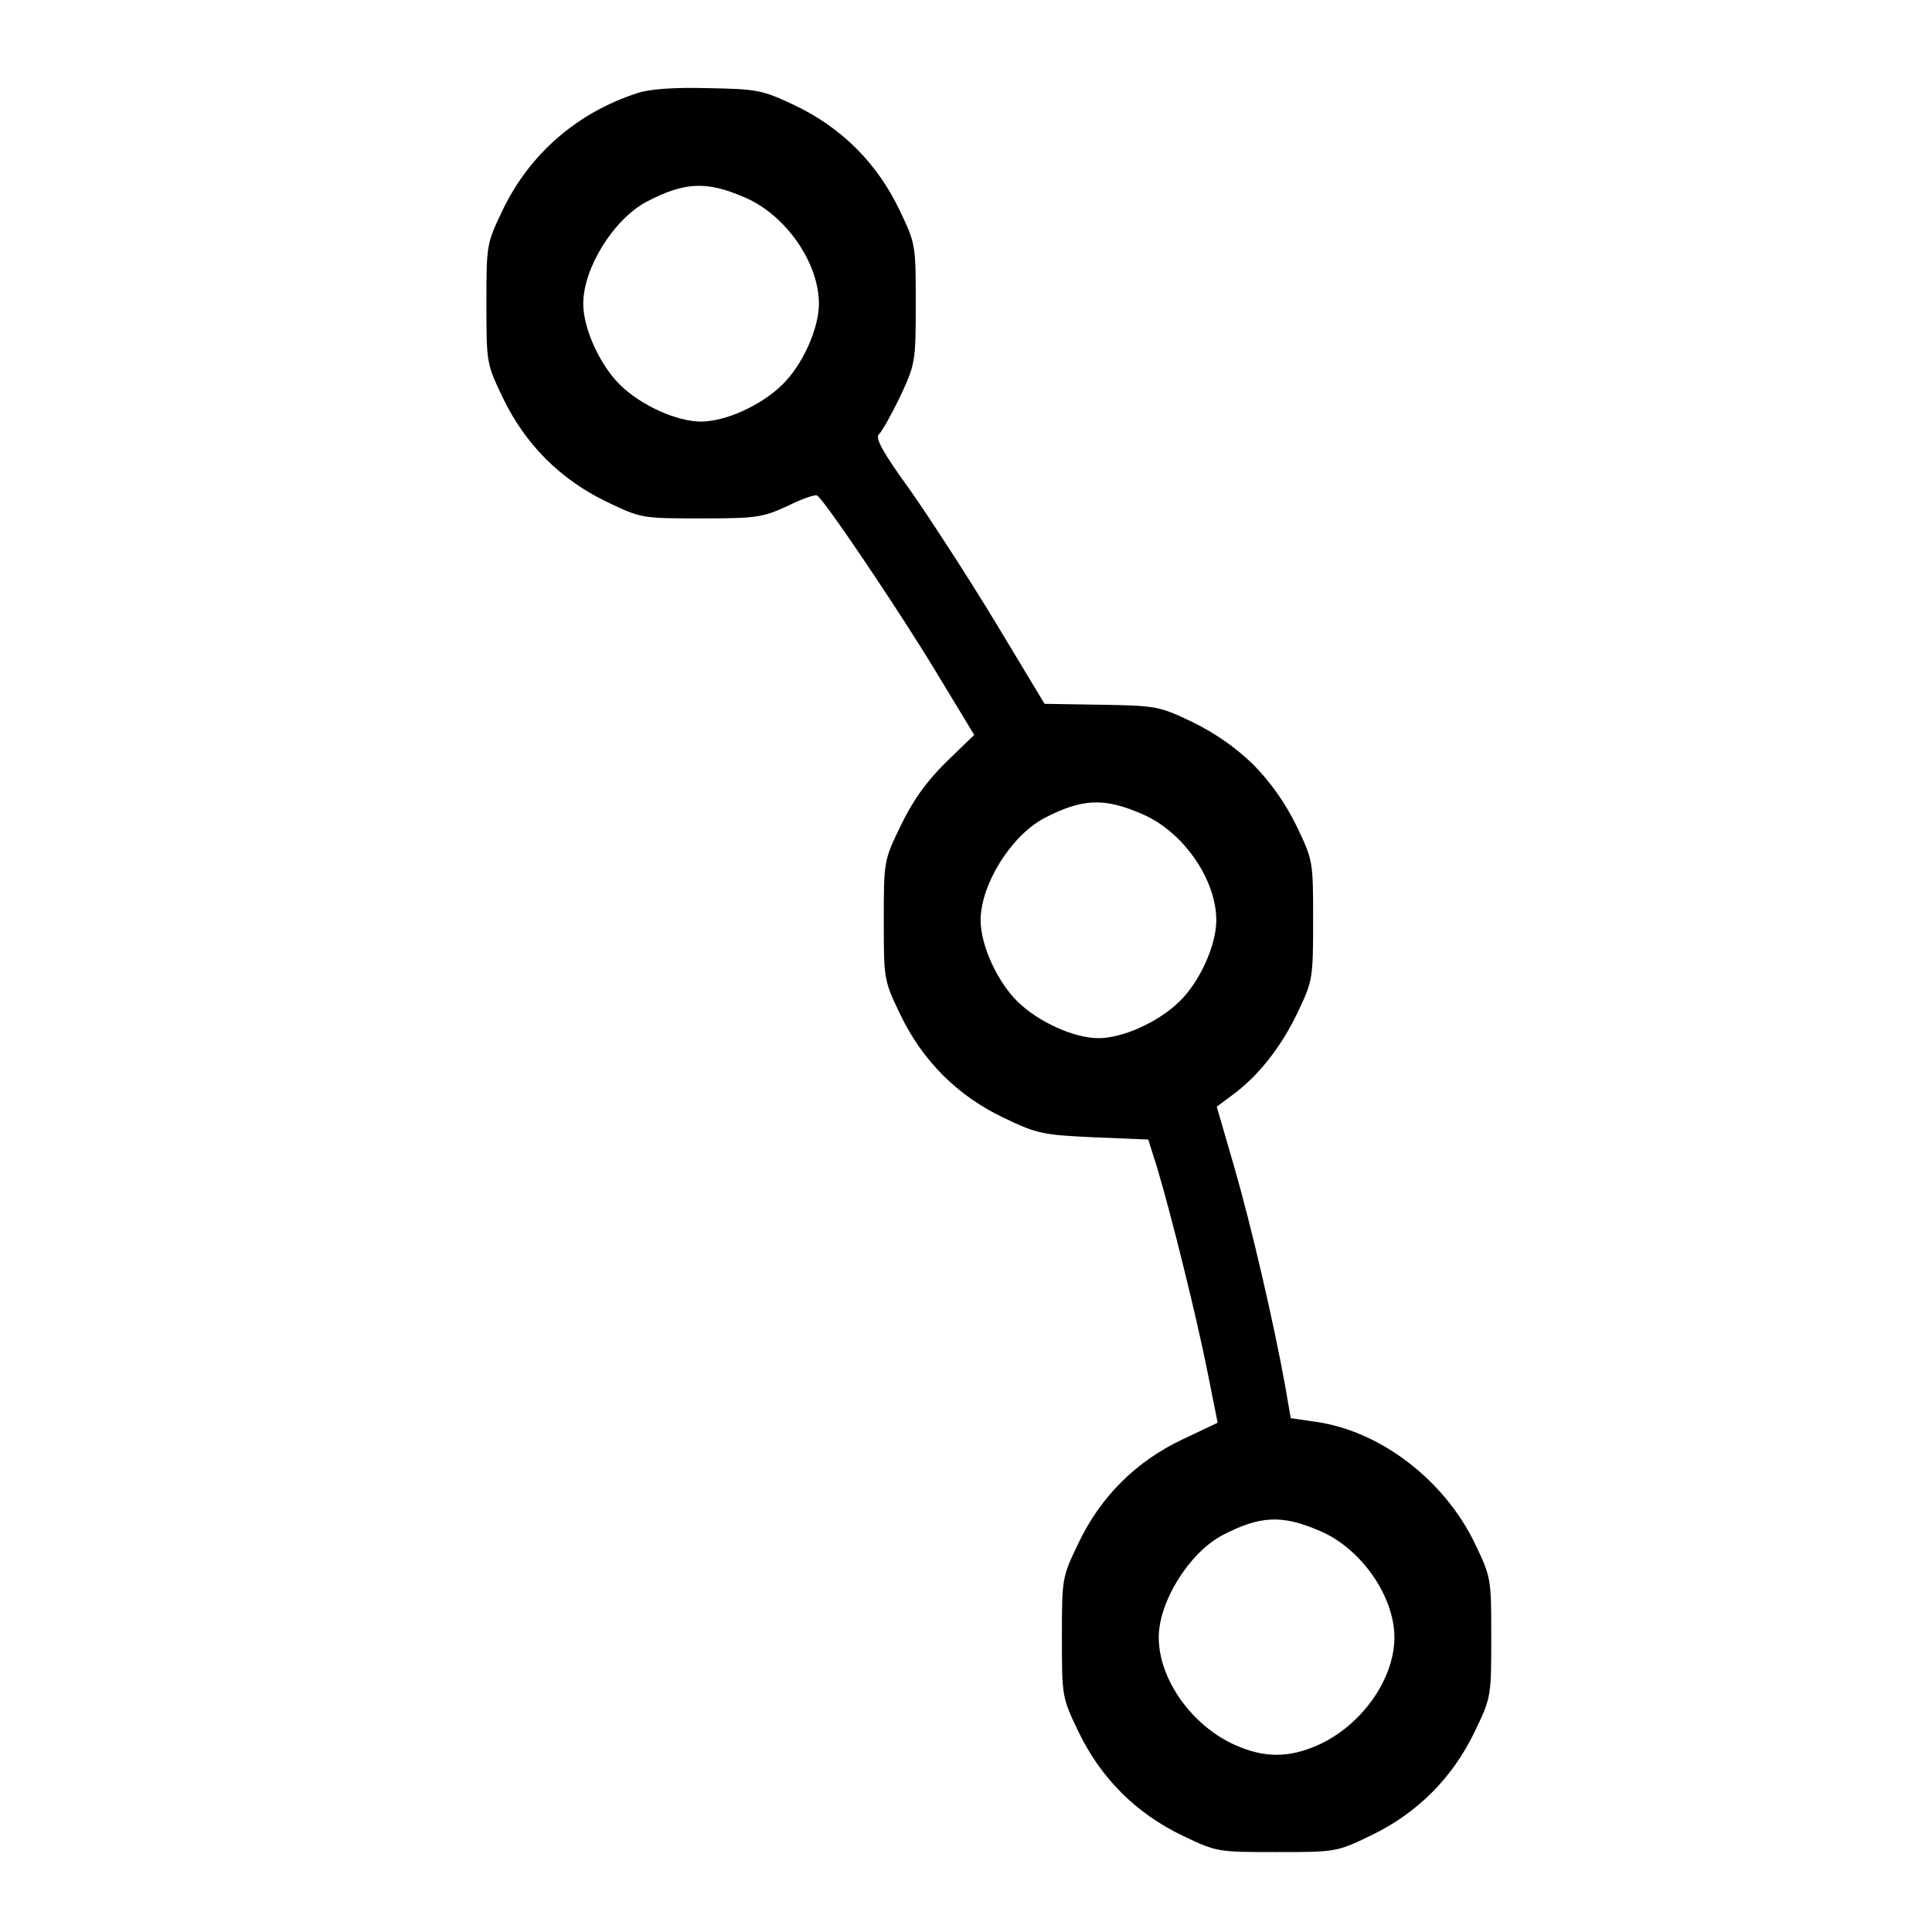
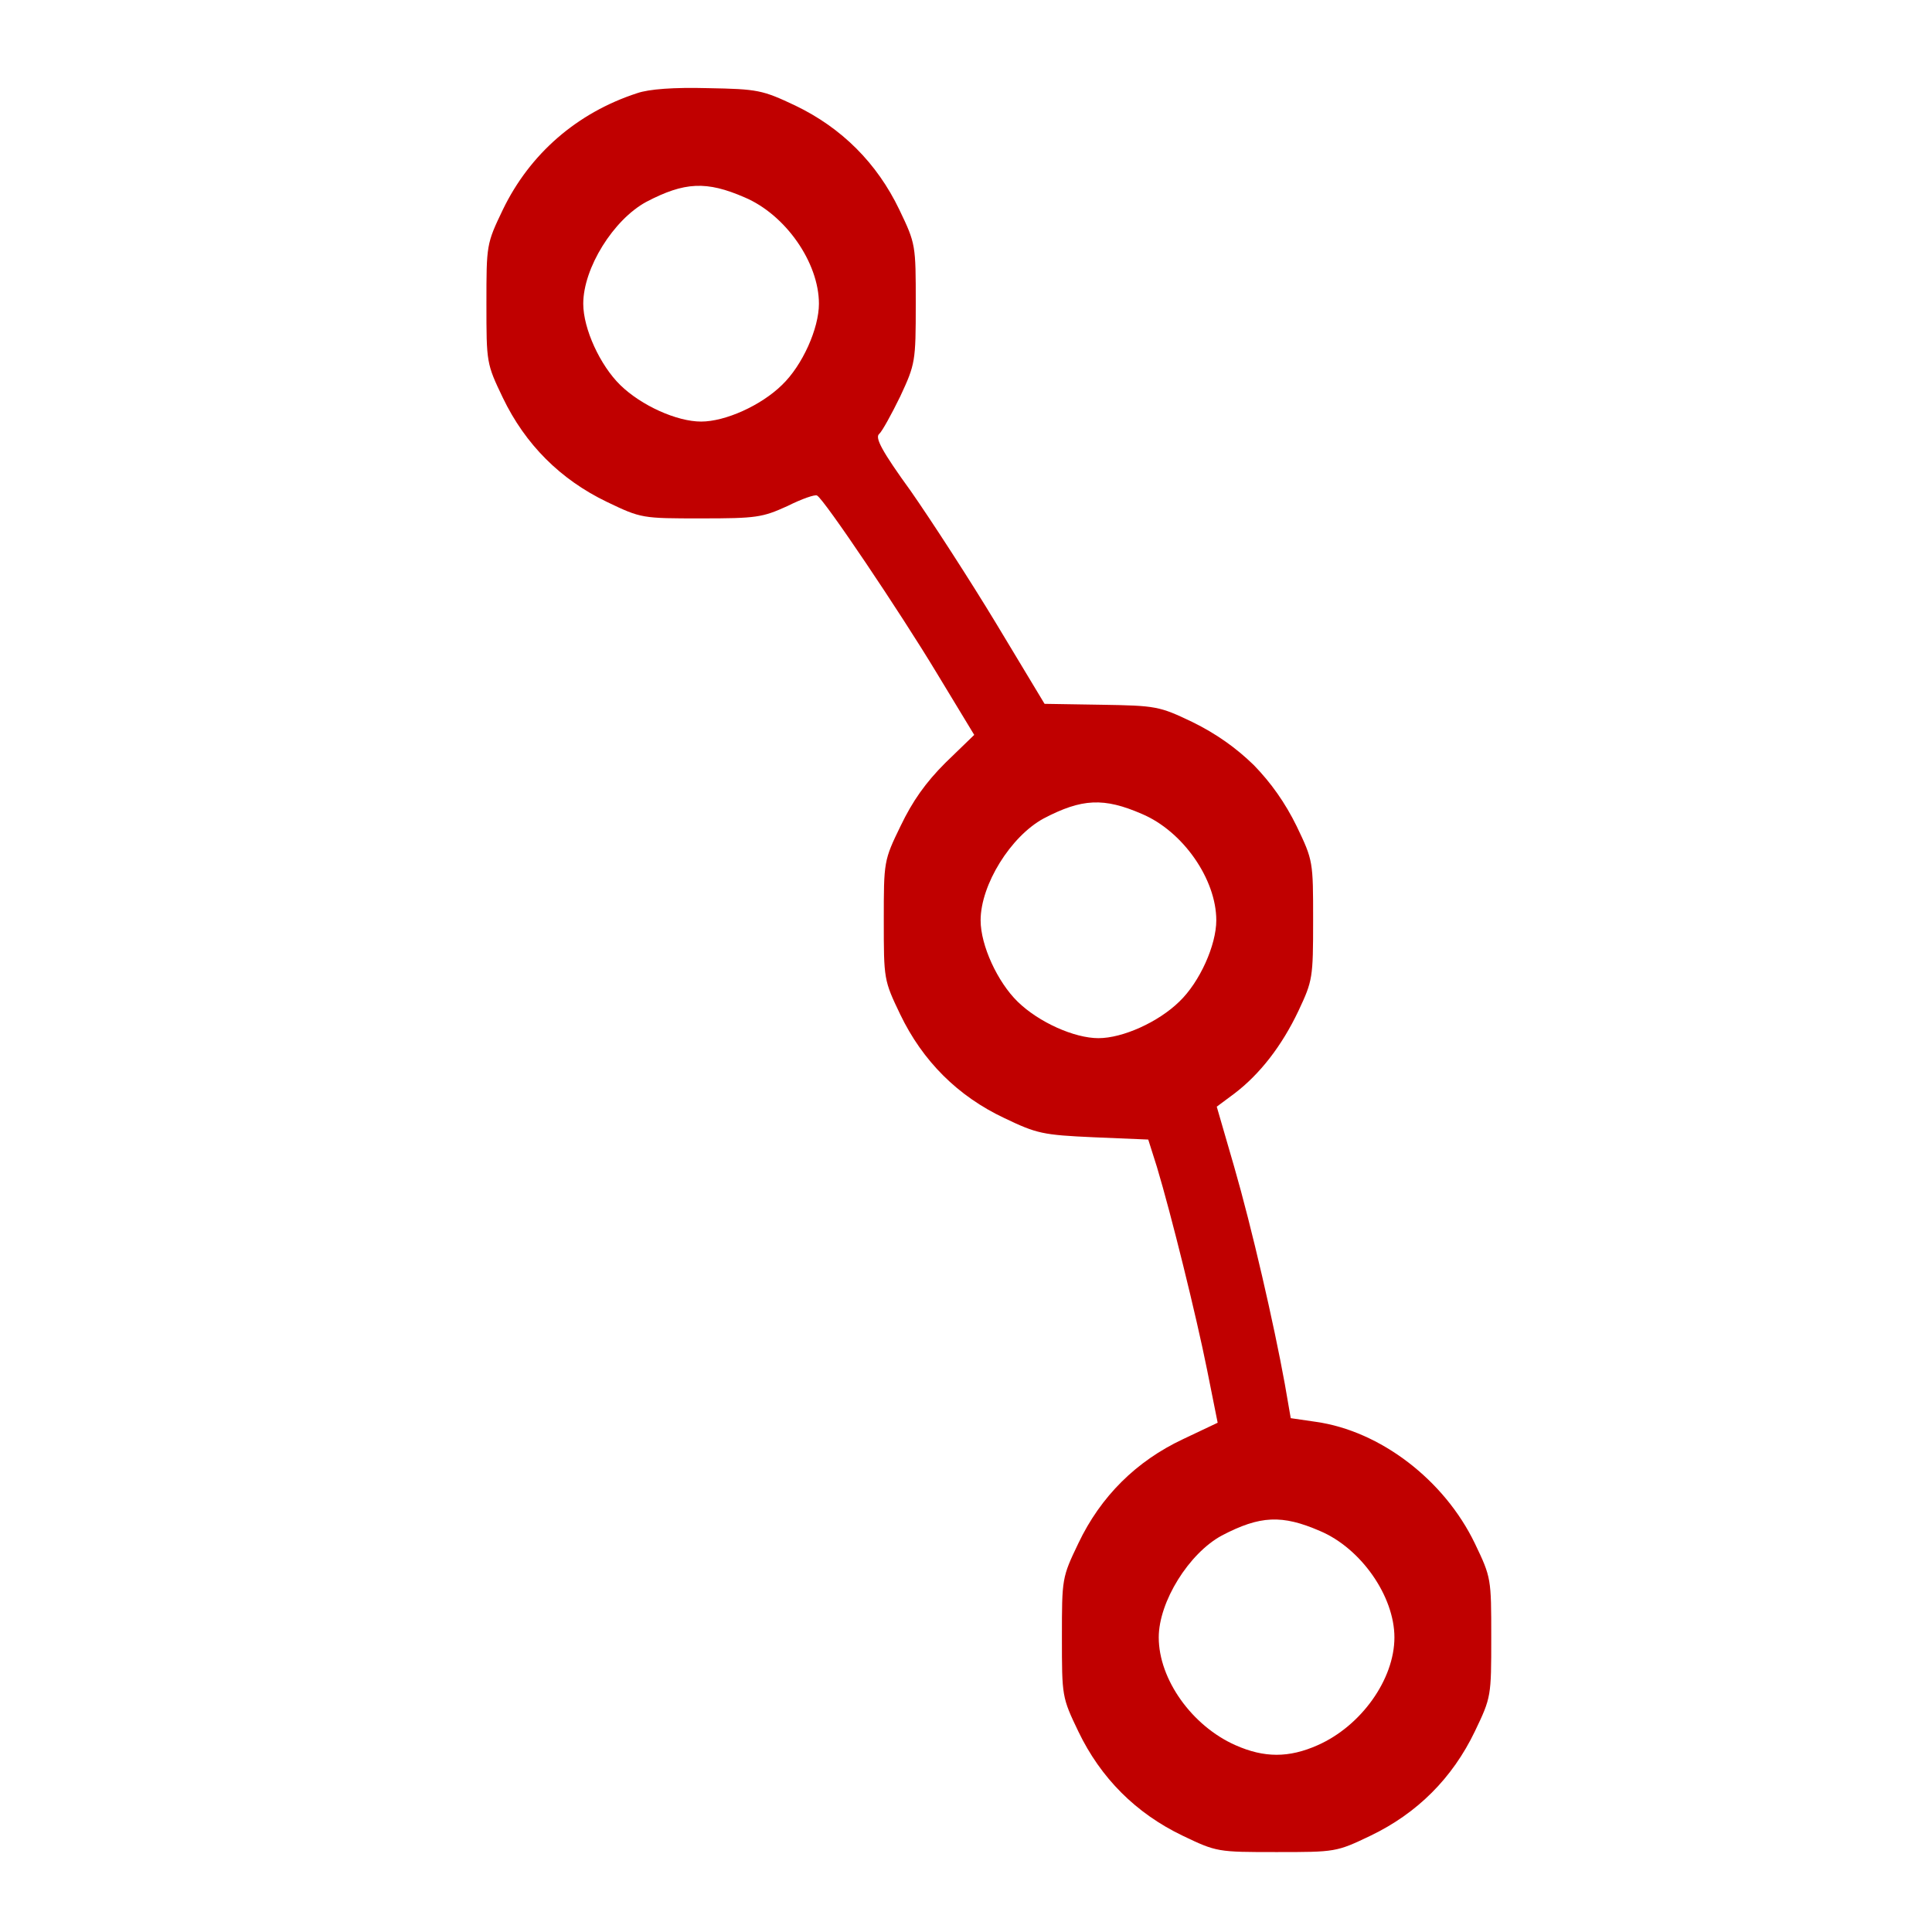
<svg xmlns="http://www.w3.org/2000/svg" version="1.0" width="423pt" height="423pt" viewBox="0 0 423 423" preserveAspectRatio="xMidYMid meet">
-   <g transform="translate(0,423) scale(0.1,-0.1)" fill="#000000" stroke="none">
+   <g transform="translate(0,423) scale(0.1,-0.1)" fill="#C00000" stroke="none">
    <path d="M1395 4026 c-132 -43 -235 -133 -294 -255 -36 -75 -36 -77 -36 -206 0 -129 0 -131 36 -206 49 -102 126 -179 228 -228 75 -36 77 -36 206 -36 121 0 134 2 189 27 32 16 61 26 65 23 16 -9 182 -256 261 -387 l83 -137 -63 -61 c-44 -44 -72 -84 -98 -138 -37 -76 -37 -78 -37 -207 0 -129 0 -131 36 -206 49 -102 126 -179 228 -227 71 -34 84 -37 196 -42 l119 -5 19 -60 c31 -103 86 -325 110 -445 l23 -115 -76 -36 c-102 -48 -180 -125 -229 -228 -36 -75 -36 -77 -36 -206 0 -129 0 -131 36 -206 49 -102 126 -179 228 -228 75 -36 77 -36 206 -36 129 0 131 0 206 36 102 49 179 126 228 228 36 75 36 77 36 206 0 129 0 131 -36 206 -67 139 -207 246 -348 266 l-55 8 -13 75 c-24 132 -72 341 -111 476 l-38 131 39 29 c55 42 103 103 140 181 31 66 32 72 32 198 0 129 0 131 -36 206 -25 51 -56 95 -94 134 -39 38 -83 69 -134 94 -73 35 -80 36 -200 38 l-124 2 -106 176 c-58 96 -143 227 -187 290 -63 87 -79 117 -69 125 6 5 27 43 46 82 33 71 34 76 34 203 0 129 0 131 -36 206 -49 102 -126 179 -228 228 -72 34 -82 36 -191 38 -75 2 -129 -2 -155 -11z m235 -228 c90 -38 163 -143 163 -233 0 -54 -36 -135 -81 -178 -46 -45 -124 -80 -177 -80 -53 0 -131 35 -177 80 -44 43 -81 123 -81 178 0 78 66 184 138 223 84 44 132 46 215 10z m870 -1350 c90 -38 163 -143 163 -233 0 -54 -36 -135 -81 -178 -46 -45 -124 -80 -177 -80 -53 0 -131 35 -177 80 -44 43 -81 123 -81 178 0 78 66 184 138 223 84 44 132 46 215 10z m390 -1570 c90 -38 163 -143 163 -233 0 -92 -73 -194 -168 -236 -63 -28 -117 -28 -180 0 -95 42 -168 144 -168 236 0 78 66 184 138 223 84 44 132 46 215 10z" />
  </g>
</svg>
